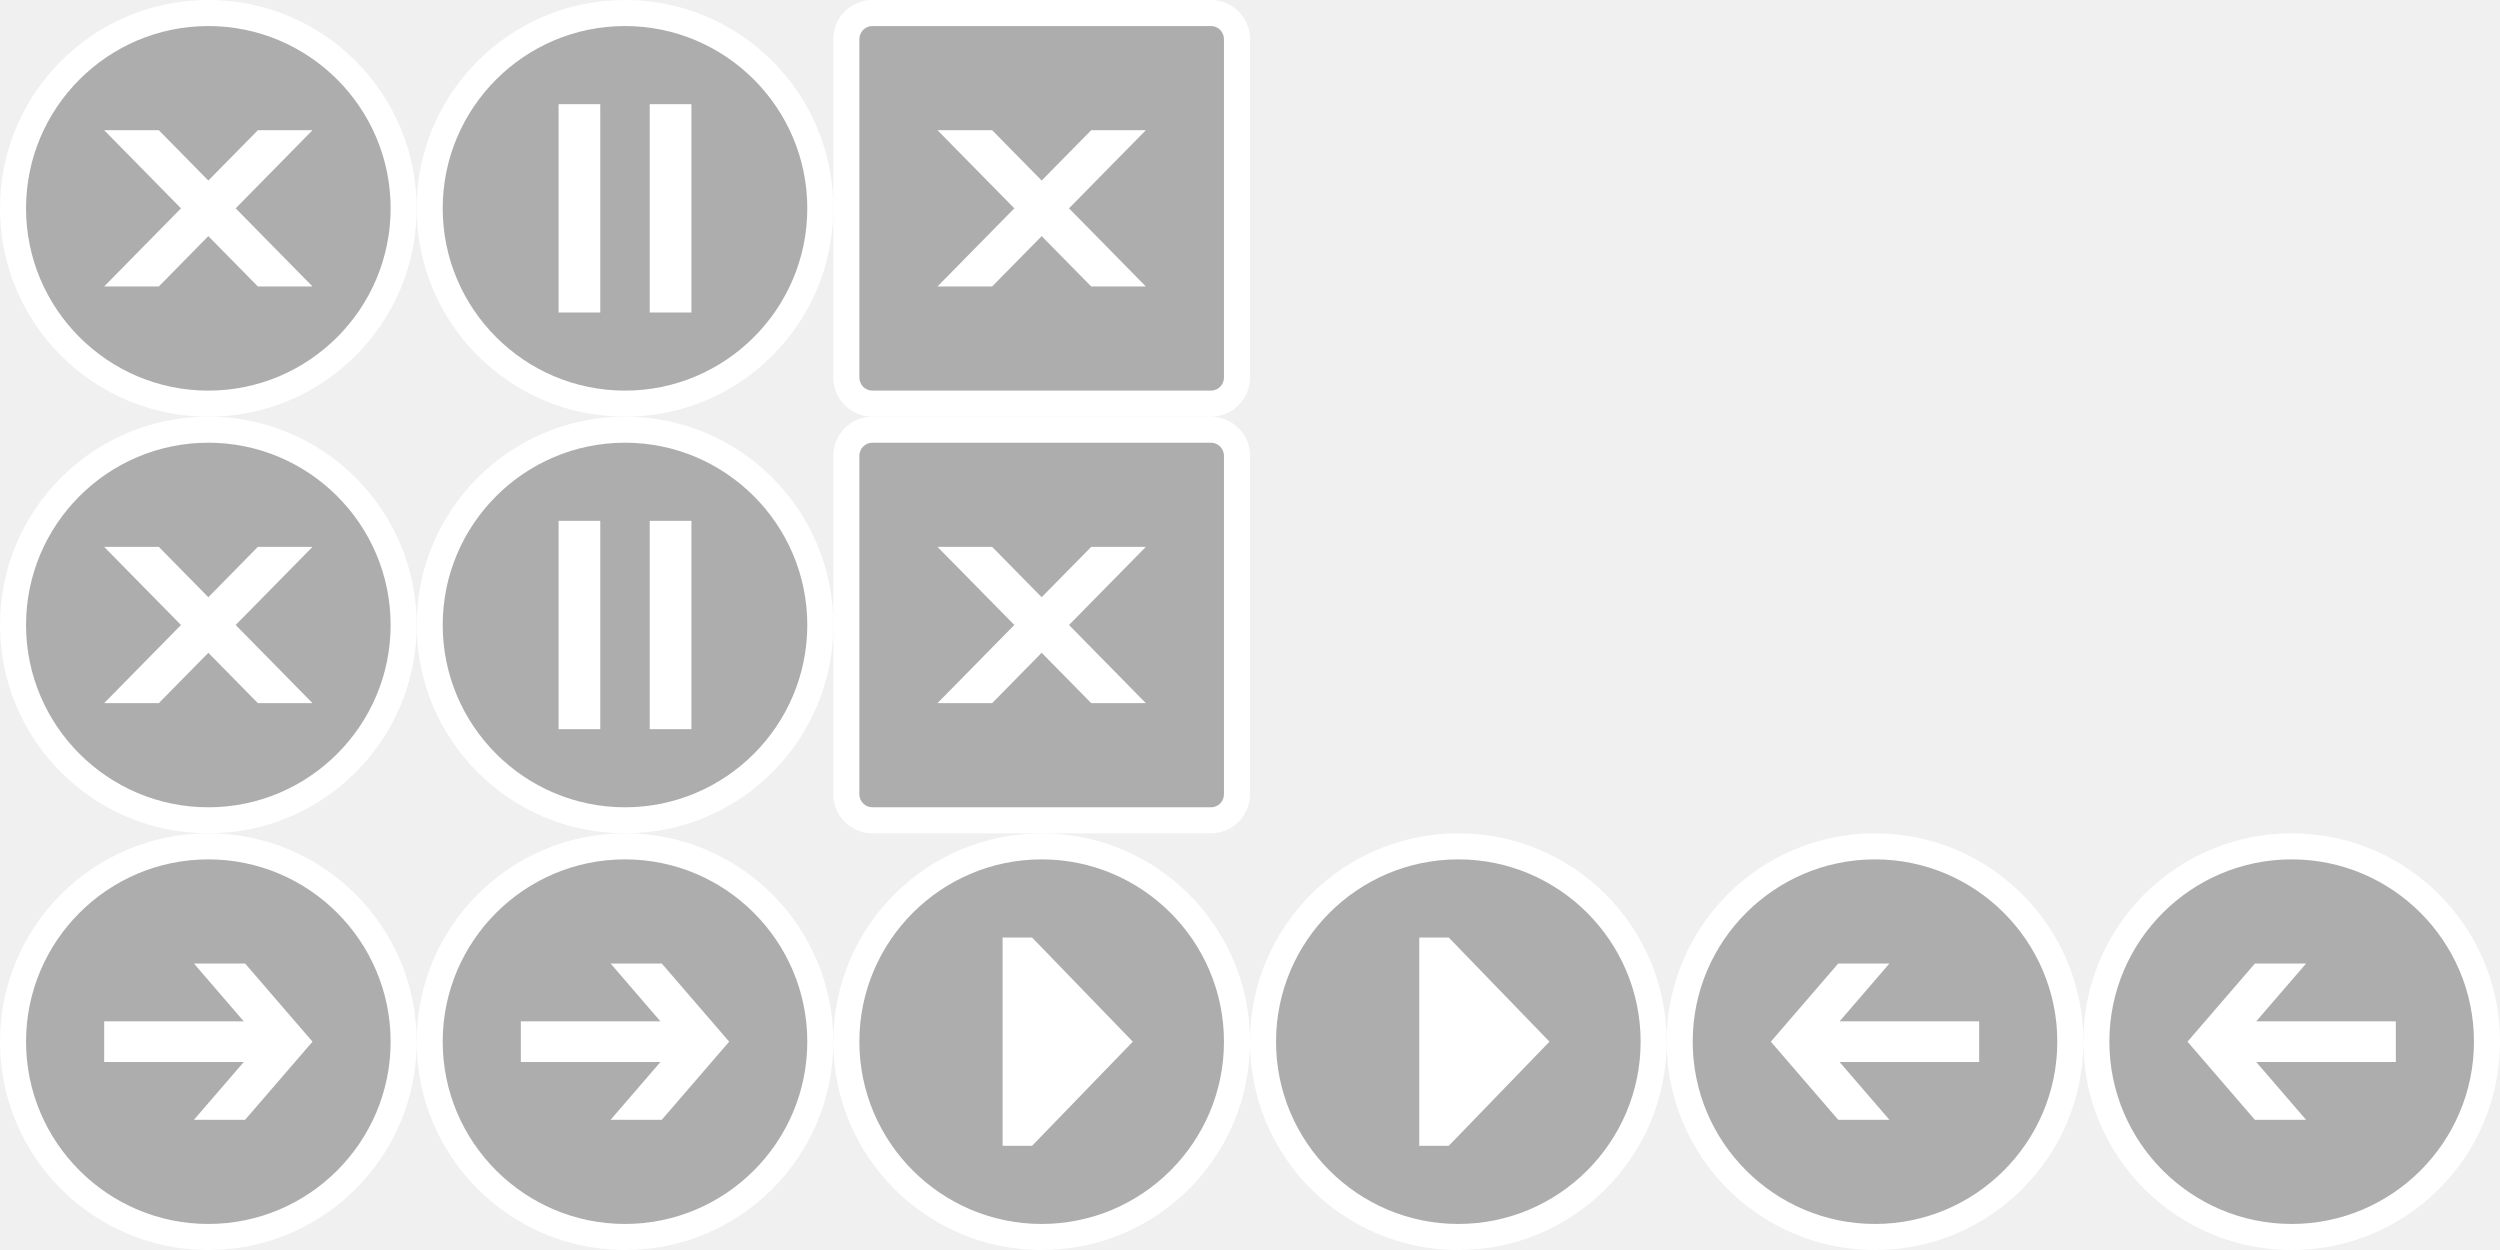
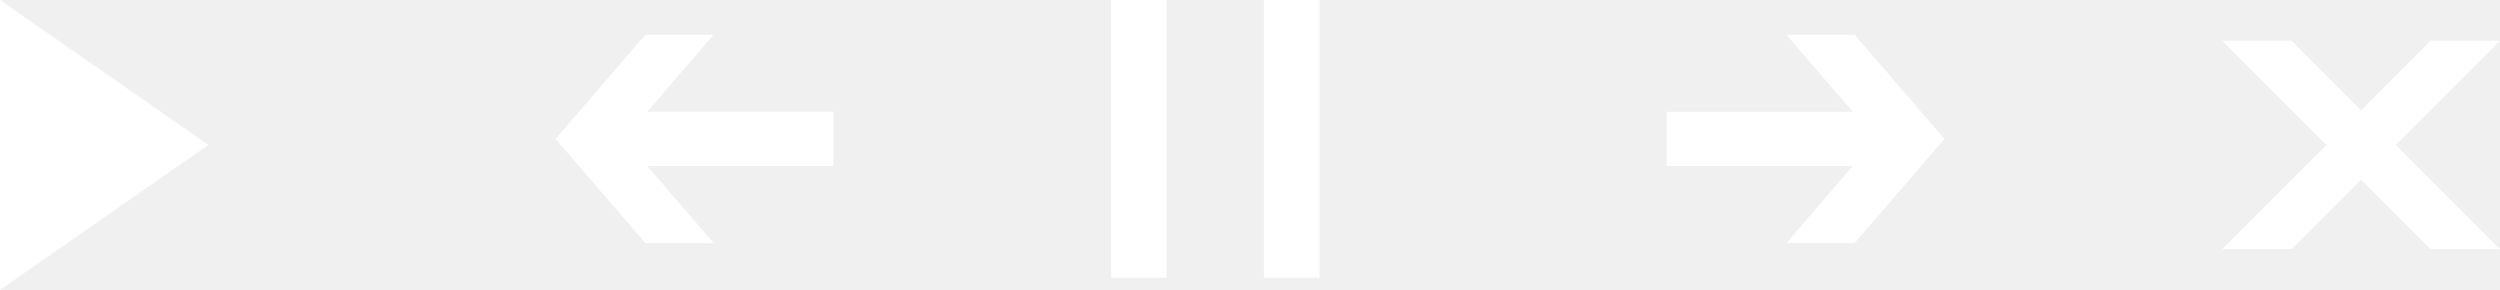
- <svg xmlns="http://www.w3.org/2000/svg" xmlns:xlink="http://www.w3.org/1999/xlink" width="192" height="96" viewBox="0 0 192 96">
-   <symbol id="b" viewBox="-16.5 -16.5 33 33">
-     <use xlink:href="#a" width="32" height="32" x="-16" y="-16" overflow="visible" />
-   </symbol>
-   <symbol id="a" viewBox="-16 -16 32 32">
-     <path fill="#ADADAD" d="M0-15c-8.27 0-15 6.73-15 15s6.73 15 15 15S15 8.27 15 0 8.27-15 0-15z" />
-     <path fill="#FFF" d="M0 14c7.72 0 14-6.28 14-14S7.72-14 0-14-14-7.72-14 0s6.28 14 14 14m0 2c-8.836 0-16-7.164-16-16s7.164-16 16-16c8.837 0 16 7.164 16 16S8.837 16 0 16z" />
-   </symbol>
-   <symbol id="c" viewBox="-16 -16 32 32">
-     <path fill="#ADADAD" d="M-13-15c-1.103 0-2 .897-2 2v26c0 1.103.897 2 2 2h26c1.103 0 2-.897 2-2v-26c0-1.103-.897-2-2-2h-26z" />
-     <path fill="#FFF" d="M13 14c.552 0 1-.45 1-1v-26c0-.552-.448-1-1-1h-26c-.55 0-1 .448-1 1v26c0 .55.45 1 1 1h26m0 2h-26c-1.657 0-3-1.342-3-3v-26c0-1.655 1.343-3 3-3h26c1.657 0 3 1.345 3 3v26c0 1.658-1.343 3-3 3z" />
-   </symbol>
-   <use xlink:href="#a" width="32" height="32" x="-16" y="-16" transform="matrix(1 0 0 -1 16 80)" overflow="visible" />
-   <path fill="#FFF" d="M18.826 74h-3.93l3.823 4.438H8v3.126h10.72L14.894 86h3.93L24 80" />
-   <use xlink:href="#a" width="32" height="32" x="-16" y="-16" transform="matrix(1 0 0 -1 80 80)" overflow="visible" />
-   <path fill="#FFF" d="M79.262 72H77v16h2.262L87 80" />
-   <use xlink:href="#a" width="32" height="32" x="-16" y="-16" transform="matrix(-1 0 0 1 176 80)" overflow="visible" />
-   <path fill="#FFF" d="M173.174 86h3.93l-3.823-4.436H184v-3.128h-10.72L177.106 74h-3.93L168 80" />
-   <use xlink:href="#a" width="32" height="32" x="-16" y="-16" transform="matrix(1 0 0 -1 16 16)" overflow="visible" />
-   <path fill="#FFF" d="M24 10h-4.196L16 13.867 12.197 10H8l5.9 6L8 22h4.197L16 18.135 19.804 22H24l-5.9-6" />
-   <use xlink:href="#b" width="33" height="33" x="-16.5" y="-16.5" transform="matrix(1 0 0 -1 16 48)" overflow="visible" />
-   <path fill="#FFF" d="M24 42h-4.196L16 45.867 12.197 42H8l5.9 6L8 54h4.197L16 50.135 19.804 54H24l-5.9-6" />
-   <use xlink:href="#b" width="33" height="33" x="-16.5" y="-16.5" transform="matrix(1 0 0 -1 48 80)" overflow="visible" />
-   <path fill="#FFF" d="M50.826 74h-3.93l3.823 4.438H40v3.126h10.72L46.894 86h3.93L56 80" />
-   <g>
-     <use xlink:href="#b" width="33" height="33" x="-16.5" y="-16.5" transform="matrix(1 0 0 -1 112 80)" overflow="visible" />
-     <path fill="#FFF" d="M111.262 72H109v16h2.262L119 80" />
+ <svg xmlns="http://www.w3.org/2000/svg" width="144" height="16.695" viewBox="-204 306 144 16.695">
+   <path fill="#FFF" d="M-97.174 308h-3.93l3.823 4.438H-108v3.126h10.72l-3.825 4.436h3.93l5.175-6M-204 306v16.695l12-8.347M-166.826 320h3.93l-3.823-4.436H-156v-3.128h-10.72l3.825-4.436h-3.93l-5.175 6" />
+   <g fill="#FFF">
+     <path d="M-140 306h3.2v16h-3.2zM-131.2 306h3.2v16h-3.2z" />
  </g>
-   <g>
-     <use xlink:href="#a" width="32" height="32" x="-16" y="-16" transform="matrix(1 0 0 -1 48 16)" overflow="visible" />
-     <path fill="#FFF" d="M42.9 8h3.2v16h-3.2zM49.9 8h3.2v16h-3.2z" />
-   </g>
-   <g>
-     <use xlink:href="#b" width="33" height="33" x="-16.5" y="-16.5" transform="matrix(1 0 0 -1 48 48)" overflow="visible" />
-     <path fill="#FFF" d="M42.9 40h3.2v16h-3.2zM49.9 40h3.2v16h-3.2z" />
-   </g>
-   <g>
-     <use xlink:href="#b" width="33" height="33" x="-16.5" y="-16.5" transform="rotate(180 72 40)" overflow="visible" />
-     <path fill="#FFF" d="M141.174 74h3.93l-3.823 4.438H152v3.126h-10.72L145.106 86h-3.93L136 80" />
-   </g>
-   <g>
-     <use xlink:href="#c" width="32" height="32" x="-16" y="-16" transform="matrix(1 0 0 -1 80 48)" overflow="visible" />
-     <path fill="#FFF" d="M88 42h-4.196L80 45.865 76.197 42H72l5.9 5.998L72 54h4.197L80 50.133 83.804 54H88l-5.9-6.002" />
-   </g>
-   <g>
-     <use xlink:href="#c" width="32" height="32" x="-16" y="-16" transform="matrix(1 0 0 -1 80 16)" overflow="visible" />
-     <path fill="#FFF" d="M88 10h-4.196L80 13.866 76.197 10H72l5.9 6-5.9 6h4.197L80 18.135 83.804 22H88l-5.9-6" />
+   <g fill="#FFF">
+     <path d="M-60 320.348h-4l-12-12h4" />
+     <path d="M-76 320.348h4l12-12h-4" />
  </g>
</svg>
